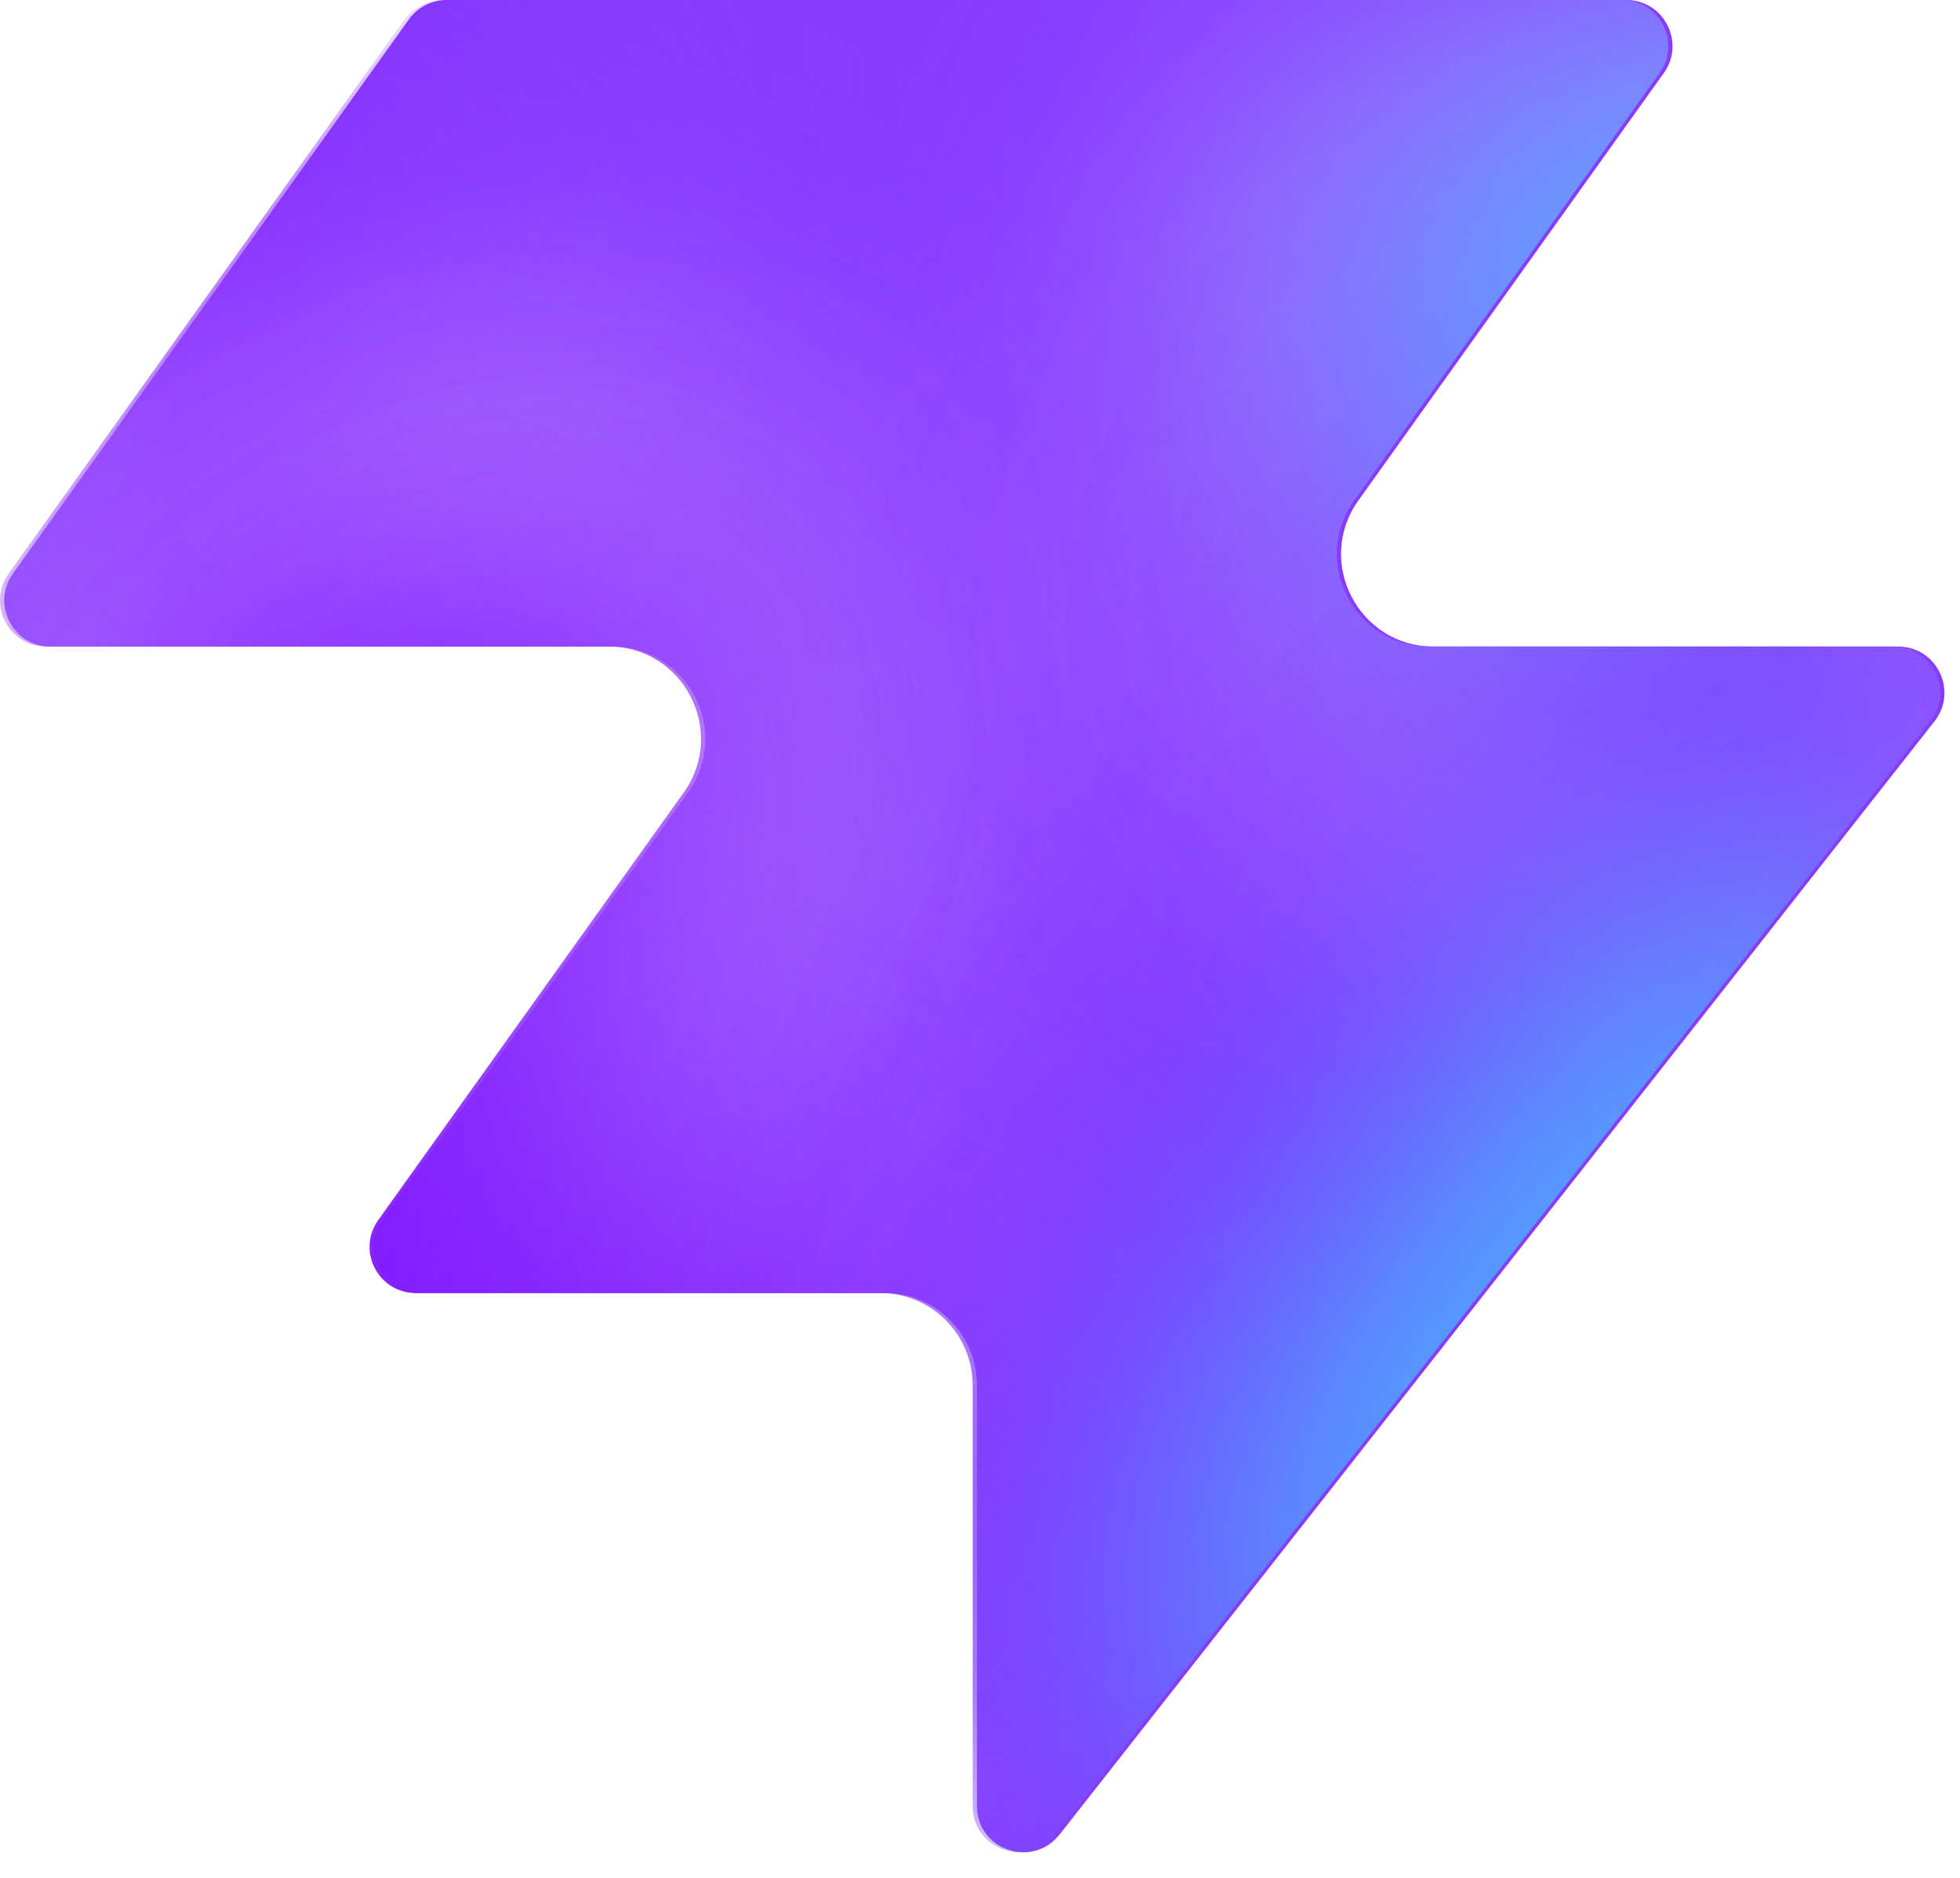
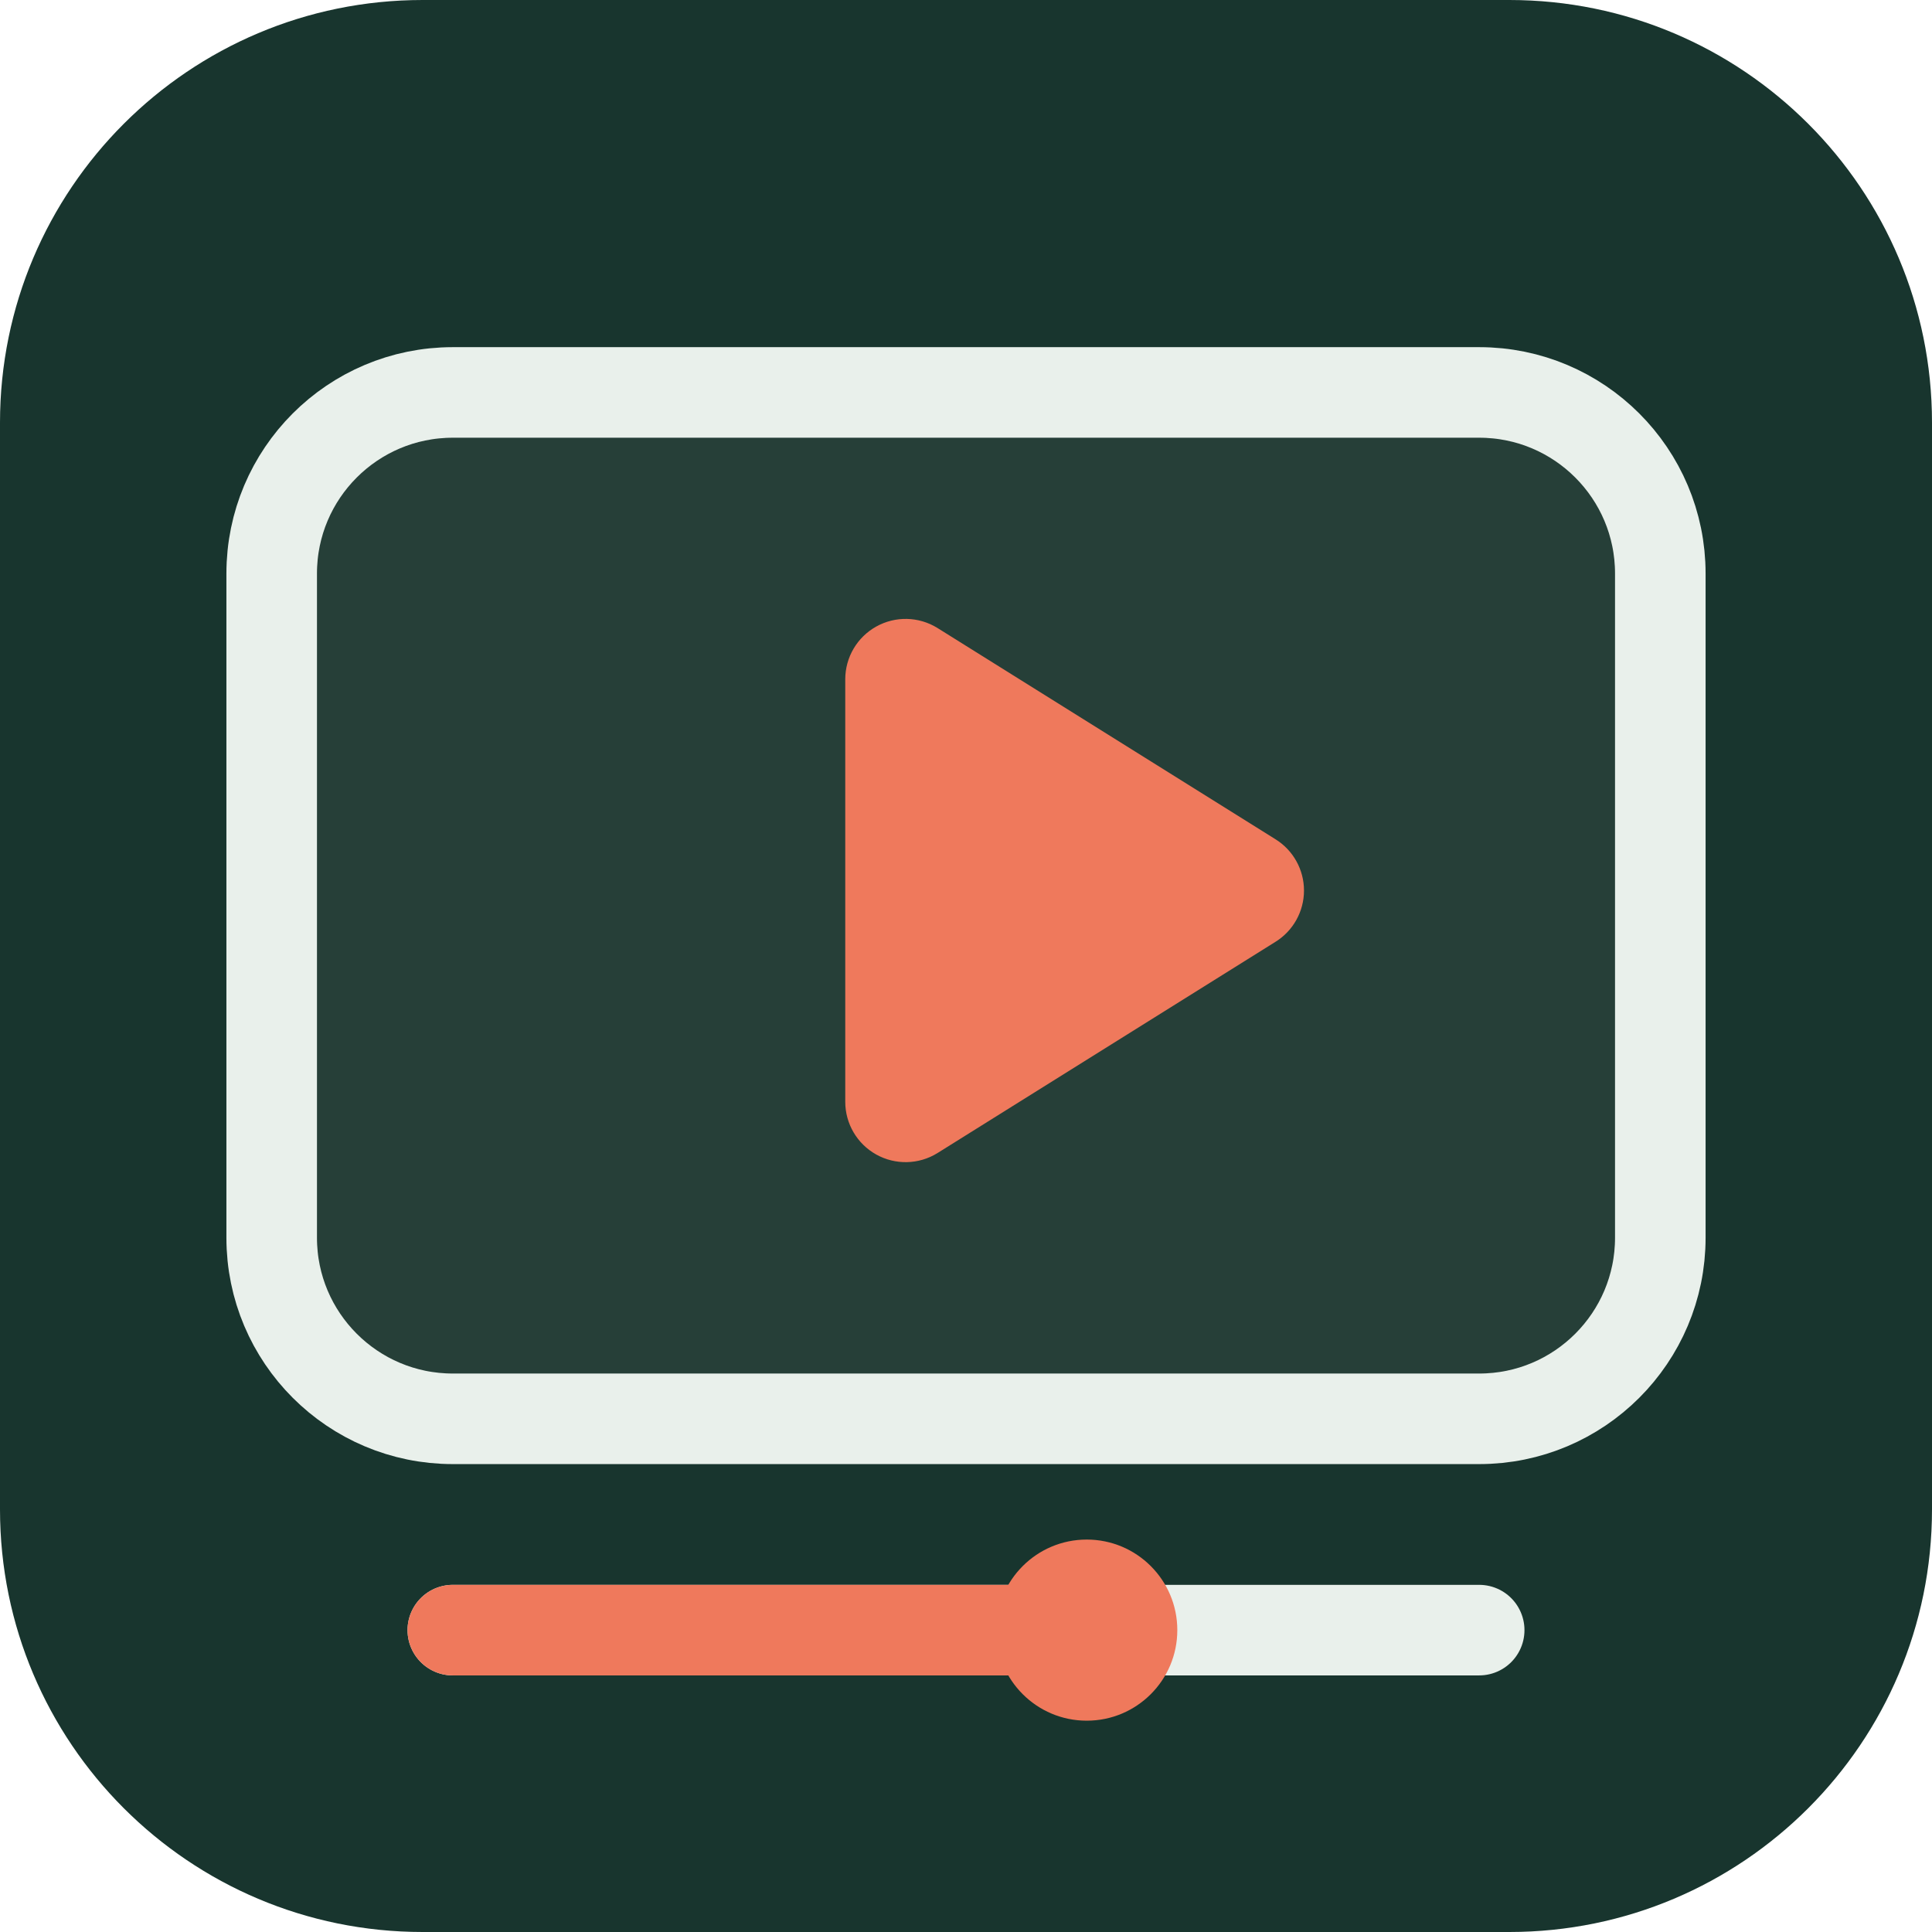
- <svg xmlns="http://www.w3.org/2000/svg" width="48" height="46" fill="none" viewBox="0 0 48 46">
-   <path fill="#863bff" d="M25.946 44.938c-.664.845-2.021.375-2.021-.698V33.937a2.26 2.26 0 0 0-2.262-2.262H10.287c-.92 0-1.456-1.04-.92-1.788l7.48-10.471c1.07-1.497 0-3.578-1.842-3.578H1.237c-.92 0-1.456-1.04-.92-1.788L10.013.474c.214-.297.556-.474.92-.474h28.894c.92 0 1.456 1.04.92 1.788l-7.48 10.471c-1.07 1.498 0 3.579 1.842 3.579h11.377c.943 0 1.473 1.088.89 1.83L25.947 44.94z" style="fill:#863bff;fill:color(display-p3 .525 .23 1);fill-opacity:1" />
-   <mask id="a" width="48" height="46" x="0" y="0" maskUnits="userSpaceOnUse" style="mask-type:alpha">
-     <path fill="#000" d="M25.842 44.938c-.664.844-2.021.375-2.021-.698V33.937a2.26 2.26 0 0 0-2.262-2.262H10.183c-.92 0-1.456-1.04-.92-1.788l7.48-10.471c1.07-1.498 0-3.579-1.842-3.579H1.133c-.92 0-1.456-1.04-.92-1.787L9.91.473c.214-.297.556-.474.92-.474h28.894c.92 0 1.456 1.04.92 1.788l-7.48 10.471c-1.07 1.498 0 3.578 1.842 3.578h11.377c.943 0 1.473 1.088.89 1.832L25.843 44.94z" style="fill:#000;fill-opacity:1" />
-   </mask>
-   <g mask="url(#a)">
-     <g filter="url(#b)">
-       <ellipse cx="5.508" cy="14.704" fill="#ede6ff" rx="5.508" ry="14.704" style="fill:#ede6ff;fill:color(display-p3 .927 .903 1);fill-opacity:1" transform="matrix(.00324 1 1 -.00324 -4.47 31.516)" />
-     </g>
-     <g filter="url(#c)">
-       <ellipse cx="10.399" cy="29.851" fill="#ede6ff" rx="10.399" ry="29.851" style="fill:#ede6ff;fill:color(display-p3 .927 .903 1);fill-opacity:1" transform="matrix(.00324 1 1 -.00324 -39.328 7.883)" />
-     </g>
-     <g filter="url(#d)">
-       <ellipse cx="5.508" cy="30.487" fill="#7e14ff" rx="5.508" ry="30.487" style="fill:#7e14ff;fill:color(display-p3 .492 .077 1);fill-opacity:1" transform="rotate(89.814 -25.913 -14.639)scale(1 -1)" />
-     </g>
-     <g filter="url(#e)">
-       <ellipse cx="5.508" cy="30.599" fill="#7e14ff" rx="5.508" ry="30.599" style="fill:#7e14ff;fill:color(display-p3 .492 .077 1);fill-opacity:1" transform="rotate(89.814 -32.644 -3.334)scale(1 -1)" />
-     </g>
-     <g filter="url(#f)">
-       <ellipse cx="5.508" cy="30.599" fill="#7e14ff" rx="5.508" ry="30.599" style="fill:#7e14ff;fill:color(display-p3 .492 .077 1);fill-opacity:1" transform="matrix(.00324 1 1 -.00324 -34.34 30.47)" />
-     </g>
-     <g filter="url(#g)">
-       <ellipse cx="14.072" cy="22.078" fill="#ede6ff" rx="14.072" ry="22.078" style="fill:#ede6ff;fill:color(display-p3 .927 .903 1);fill-opacity:1" transform="rotate(93.35 24.506 48.493)scale(-1 1)" />
-     </g>
-     <g filter="url(#h)">
-       <ellipse cx="3.47" cy="21.501" fill="#7e14ff" rx="3.47" ry="21.501" style="fill:#7e14ff;fill:color(display-p3 .492 .077 1);fill-opacity:1" transform="rotate(89.009 28.708 47.59)scale(-1 1)" />
-     </g>
-     <g filter="url(#i)">
-       <ellipse cx="3.47" cy="21.501" fill="#7e14ff" rx="3.47" ry="21.501" style="fill:#7e14ff;fill:color(display-p3 .492 .077 1);fill-opacity:1" transform="rotate(89.009 28.708 47.59)scale(-1 1)" />
-     </g>
-     <g filter="url(#j)">
-       <ellipse cx=".387" cy="8.972" fill="#7e14ff" rx="4.407" ry="29.108" style="fill:#7e14ff;fill:color(display-p3 .492 .077 1);fill-opacity:1" transform="rotate(39.51 .387 8.972)" />
-     </g>
-     <g filter="url(#k)">
-       <ellipse cx="47.523" cy="-6.092" fill="#7e14ff" rx="4.407" ry="29.108" style="fill:#7e14ff;fill:color(display-p3 .492 .077 1);fill-opacity:1" transform="rotate(37.892 47.523 -6.092)" />
-     </g>
-     <g filter="url(#l)">
-       <ellipse cx="41.412" cy="6.333" fill="#47bfff" rx="5.971" ry="9.665" style="fill:#47bfff;fill:color(display-p3 .28 .748 1);fill-opacity:1" transform="rotate(37.892 41.412 6.333)" />
-     </g>
-     <g filter="url(#m)">
-       <ellipse cx="-1.879" cy="38.332" fill="#7e14ff" rx="4.407" ry="29.108" style="fill:#7e14ff;fill:color(display-p3 .492 .077 1);fill-opacity:1" transform="rotate(37.892 -1.88 38.332)" />
-     </g>
-     <g filter="url(#n)">
-       <ellipse cx="-1.879" cy="38.332" fill="#7e14ff" rx="4.407" ry="29.108" style="fill:#7e14ff;fill:color(display-p3 .492 .077 1);fill-opacity:1" transform="rotate(37.892 -1.88 38.332)" />
-     </g>
-     <g filter="url(#o)">
-       <ellipse cx="35.651" cy="29.907" fill="#7e14ff" rx="4.407" ry="29.108" style="fill:#7e14ff;fill:color(display-p3 .492 .077 1);fill-opacity:1" transform="rotate(37.892 35.651 29.907)" />
-     </g>
-     <g filter="url(#p)">
-       <ellipse cx="38.418" cy="32.4" fill="#47bfff" rx="5.971" ry="15.297" style="fill:#47bfff;fill:color(display-p3 .28 .748 1);fill-opacity:1" transform="rotate(37.892 38.418 32.4)" />
-     </g>
-   </g>
-   <defs>
-     <filter id="b" width="60.045" height="41.654" x="-19.77" y="16.149" color-interpolation-filters="sRGB" filterUnits="userSpaceOnUse">
-       <feFlood flood-opacity="0" result="BackgroundImageFix" />
-       <feBlend in="SourceGraphic" in2="BackgroundImageFix" result="shape" />
-       <feGaussianBlur result="effect1_foregroundBlur_2002_17158" stdDeviation="7.659" />
-     </filter>
-     <filter id="c" width="90.34" height="51.437" x="-54.613" y="-7.533" color-interpolation-filters="sRGB" filterUnits="userSpaceOnUse">
-       <feFlood flood-opacity="0" result="BackgroundImageFix" />
-       <feBlend in="SourceGraphic" in2="BackgroundImageFix" result="shape" />
-       <feGaussianBlur result="effect1_foregroundBlur_2002_17158" stdDeviation="7.659" />
-     </filter>
-     <filter id="d" width="79.355" height="29.4" x="-49.64" y="2.03" color-interpolation-filters="sRGB" filterUnits="userSpaceOnUse">
-       <feFlood flood-opacity="0" result="BackgroundImageFix" />
-       <feBlend in="SourceGraphic" in2="BackgroundImageFix" result="shape" />
-       <feGaussianBlur result="effect1_foregroundBlur_2002_17158" stdDeviation="4.596" />
-     </filter>
-     <filter id="e" width="79.579" height="29.4" x="-45.045" y="20.029" color-interpolation-filters="sRGB" filterUnits="userSpaceOnUse">
-       <feFlood flood-opacity="0" result="BackgroundImageFix" />
-       <feBlend in="SourceGraphic" in2="BackgroundImageFix" result="shape" />
-       <feGaussianBlur result="effect1_foregroundBlur_2002_17158" stdDeviation="4.596" />
-     </filter>
-     <filter id="f" width="79.579" height="29.4" x="-43.513" y="21.178" color-interpolation-filters="sRGB" filterUnits="userSpaceOnUse">
-       <feFlood flood-opacity="0" result="BackgroundImageFix" />
-       <feBlend in="SourceGraphic" in2="BackgroundImageFix" result="shape" />
-       <feGaussianBlur result="effect1_foregroundBlur_2002_17158" stdDeviation="4.596" />
-     </filter>
-     <filter id="g" width="74.749" height="58.852" x="15.756" y="-17.901" color-interpolation-filters="sRGB" filterUnits="userSpaceOnUse">
-       <feFlood flood-opacity="0" result="BackgroundImageFix" />
-       <feBlend in="SourceGraphic" in2="BackgroundImageFix" result="shape" />
-       <feGaussianBlur result="effect1_foregroundBlur_2002_17158" stdDeviation="7.659" />
-     </filter>
-     <filter id="h" width="61.377" height="25.362" x="23.548" y="2.284" color-interpolation-filters="sRGB" filterUnits="userSpaceOnUse">
-       <feFlood flood-opacity="0" result="BackgroundImageFix" />
-       <feBlend in="SourceGraphic" in2="BackgroundImageFix" result="shape" />
-       <feGaussianBlur result="effect1_foregroundBlur_2002_17158" stdDeviation="4.596" />
-     </filter>
-     <filter id="i" width="61.377" height="25.362" x="23.548" y="2.284" color-interpolation-filters="sRGB" filterUnits="userSpaceOnUse">
-       <feFlood flood-opacity="0" result="BackgroundImageFix" />
-       <feBlend in="SourceGraphic" in2="BackgroundImageFix" result="shape" />
-       <feGaussianBlur result="effect1_foregroundBlur_2002_17158" stdDeviation="4.596" />
-     </filter>
-     <filter id="j" width="56.045" height="63.649" x="-27.636" y="-22.853" color-interpolation-filters="sRGB" filterUnits="userSpaceOnUse">
-       <feFlood flood-opacity="0" result="BackgroundImageFix" />
-       <feBlend in="SourceGraphic" in2="BackgroundImageFix" result="shape" />
-       <feGaussianBlur result="effect1_foregroundBlur_2002_17158" stdDeviation="4.596" />
-     </filter>
-     <filter id="k" width="54.814" height="64.646" x="20.116" y="-38.415" color-interpolation-filters="sRGB" filterUnits="userSpaceOnUse">
-       <feFlood flood-opacity="0" result="BackgroundImageFix" />
-       <feBlend in="SourceGraphic" in2="BackgroundImageFix" result="shape" />
-       <feGaussianBlur result="effect1_foregroundBlur_2002_17158" stdDeviation="4.596" />
-     </filter>
-     <filter id="l" width="33.541" height="35.313" x="24.641" y="-11.323" color-interpolation-filters="sRGB" filterUnits="userSpaceOnUse">
-       <feFlood flood-opacity="0" result="BackgroundImageFix" />
-       <feBlend in="SourceGraphic" in2="BackgroundImageFix" result="shape" />
-       <feGaussianBlur result="effect1_foregroundBlur_2002_17158" stdDeviation="4.596" />
-     </filter>
-     <filter id="m" width="54.814" height="64.646" x="-29.286" y="6.009" color-interpolation-filters="sRGB" filterUnits="userSpaceOnUse">
-       <feFlood flood-opacity="0" result="BackgroundImageFix" />
-       <feBlend in="SourceGraphic" in2="BackgroundImageFix" result="shape" />
-       <feGaussianBlur result="effect1_foregroundBlur_2002_17158" stdDeviation="4.596" />
-     </filter>
-     <filter id="n" width="54.814" height="64.646" x="-29.286" y="6.009" color-interpolation-filters="sRGB" filterUnits="userSpaceOnUse">
-       <feFlood flood-opacity="0" result="BackgroundImageFix" />
-       <feBlend in="SourceGraphic" in2="BackgroundImageFix" result="shape" />
-       <feGaussianBlur result="effect1_foregroundBlur_2002_17158" stdDeviation="4.596" />
-     </filter>
-     <filter id="o" width="54.814" height="64.646" x="8.244" y="-2.416" color-interpolation-filters="sRGB" filterUnits="userSpaceOnUse">
-       <feFlood flood-opacity="0" result="BackgroundImageFix" />
-       <feBlend in="SourceGraphic" in2="BackgroundImageFix" result="shape" />
-       <feGaussianBlur result="effect1_foregroundBlur_2002_17158" stdDeviation="4.596" />
-     </filter>
-     <filter id="p" width="39.409" height="43.623" x="18.713" y="10.588" color-interpolation-filters="sRGB" filterUnits="userSpaceOnUse">
-       <feFlood flood-opacity="0" result="BackgroundImageFix" />
-       <feBlend in="SourceGraphic" in2="BackgroundImageFix" result="shape" />
-       <feGaussianBlur result="effect1_foregroundBlur_2002_17158" stdDeviation="4.596" />
-     </filter>
-   </defs>
+ <svg xmlns="http://www.w3.org/2000/svg" viewBox="0 0 64 64">
+   <rect width="64" height="64" rx="14" fill="#18352e" />
+   <rect x="9" y="13" width="46" height="34" rx="6" fill="#263f38" stroke="#e9f0eb" stroke-width="3" />
+   <path d="M28 22.5a2 2 0 0 1 3.05-1.7l11.2 7a2 2 0 0 1 0 3.4l-11.2 7a2 2 0 0 1-3.05-1.7z" fill="#ef795c" />
+   <path d="M15 54h34" stroke="#e9f0eb" stroke-width="3" stroke-linecap="round" />
+   <path d="M15 54h19" stroke="#ef795c" stroke-width="3" stroke-linecap="round" />
+   <circle cx="36" cy="54" r="3" fill="#ef795c" />
</svg>
